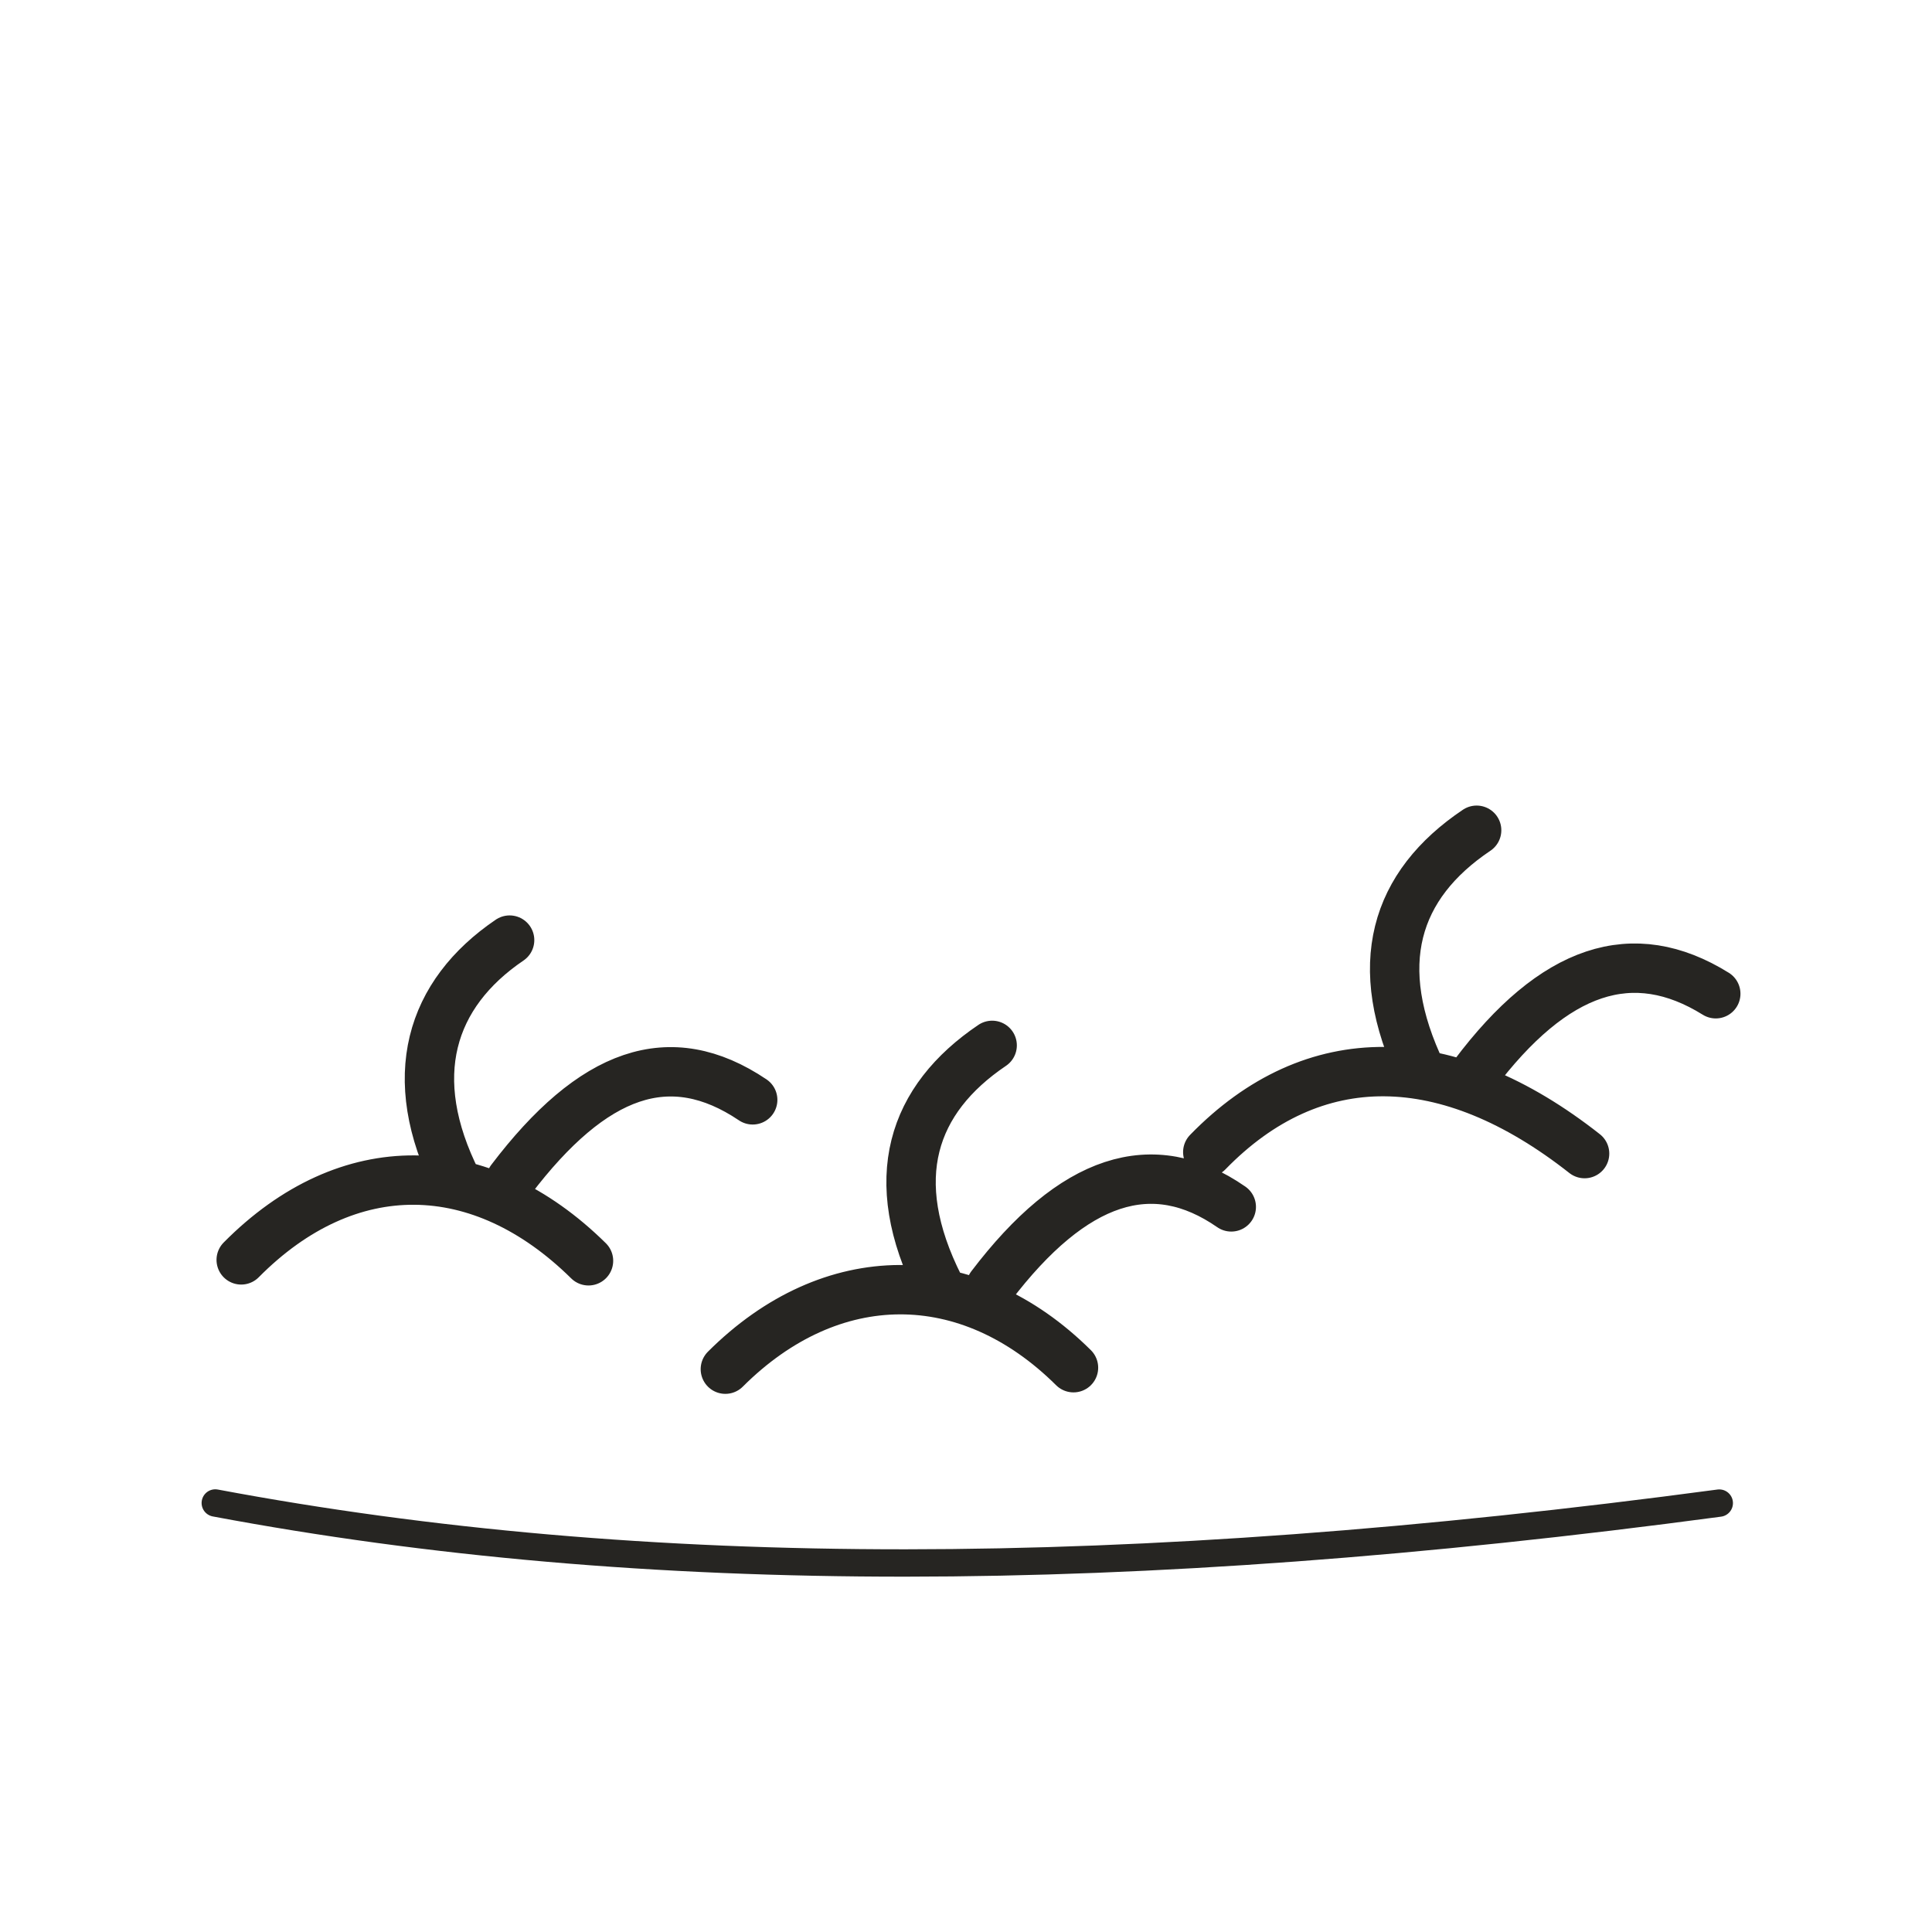
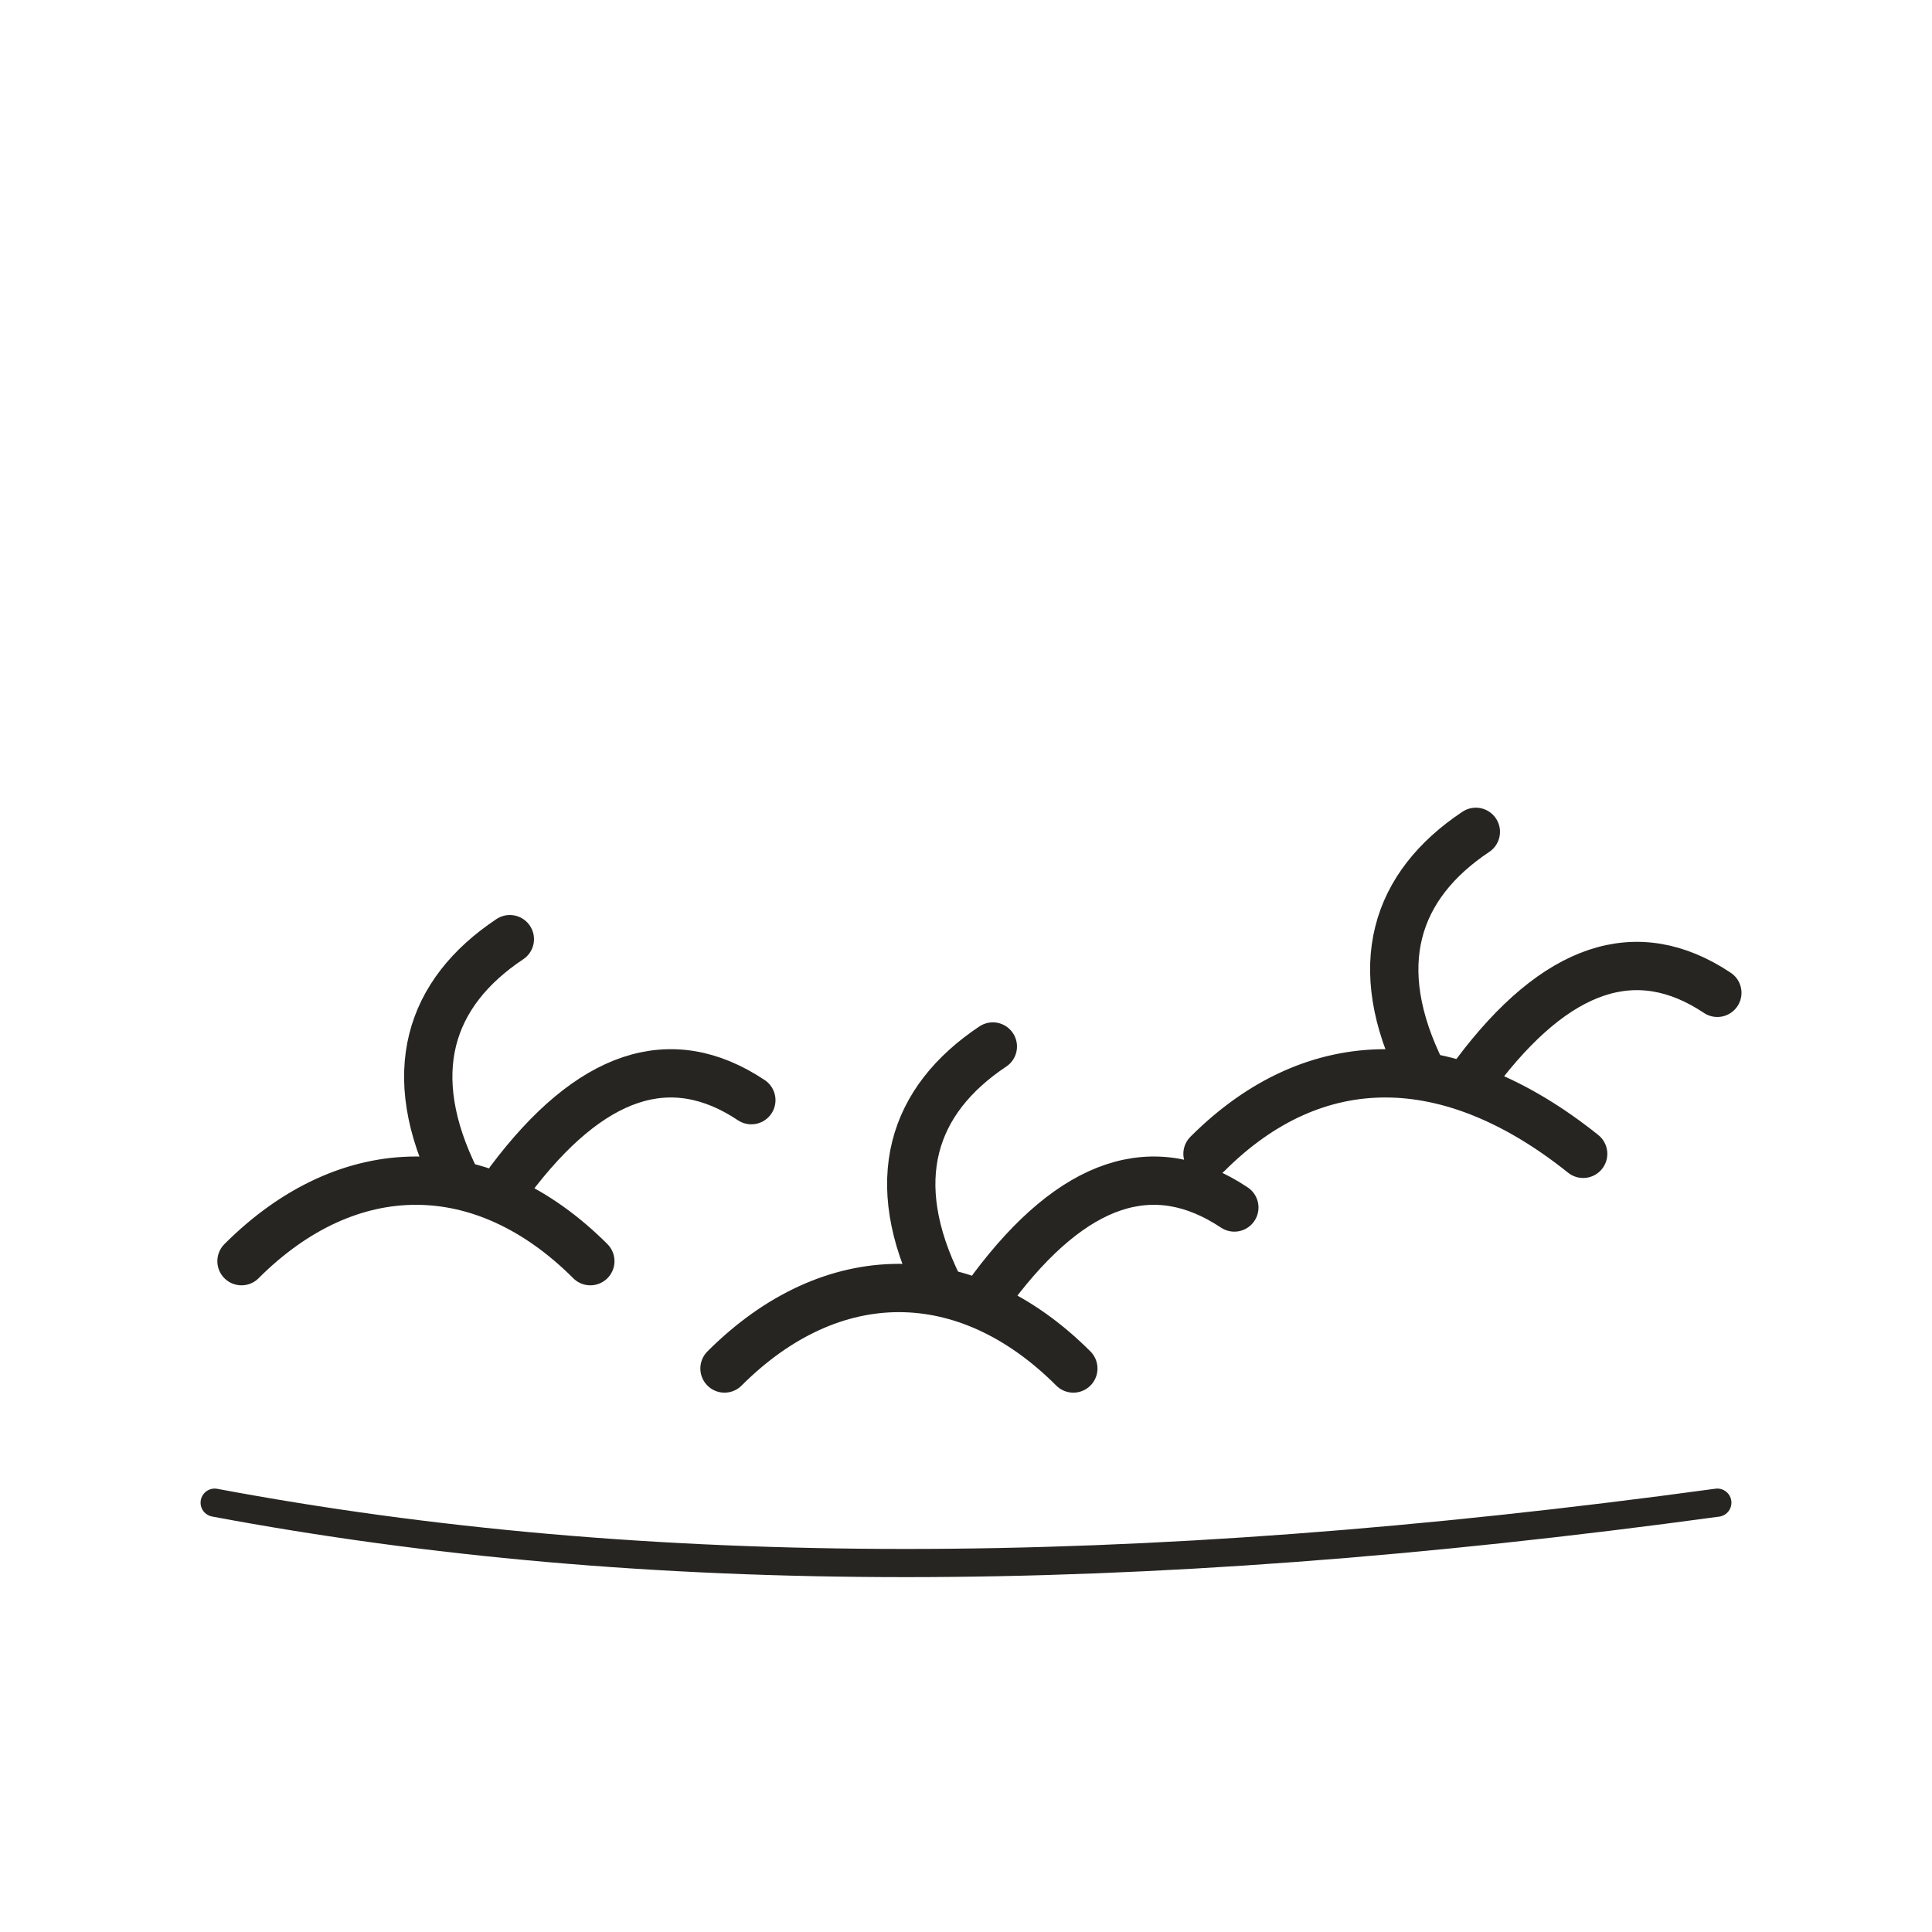
<svg xmlns="http://www.w3.org/2000/svg" viewBox="0 0 72 72" role="img" aria-label="animals / colony" data-pua="U+F0001" data-castalia-style="sumi-e-ink-wash-v1" data-ink-stroke-system="tapered-v1">
-   <path d="M 8.989 46.952 c 3.982 -4.02 8.933 -3.921 12.943 0.034 M 17.036 44.059 c -1.98 -3.926 -0.994 -7.021 1.956 -9.024 M 19.039 43.969 c 3.058 -4.027 5.925 -5.058 9.012 -2.981 M 27.032 51.025 c 3.94 -3.933 9.052 -3.948 12.974 -0.055 M 35.011 47.952 c -2.033 -4.027 -1.008 -6.986 1.964 -8.994 M 36.93 47.935 c 3.066 -4.034 6.025 -4.991 8.956 -2.958 M 45.01 42.936 c 3.94 -4.049 8.931 -3.969 14.043 0.055 M 52.991 40.013 c -1.95 -4.049 -1 -7.031 2.039 -9.072 M 54.927 40.061 c 2.992 -3.986 5.932 -4.944 9.015 -3.027" stroke-width="1.84" fill="none" stroke="#262522" stroke-linecap="round" stroke-linejoin="round" data-ink-brush-pass="v1" />
-   <path d="M 8.023 56.012 c 15.973 2.998 33.946 2.963 56.049 0.004" stroke-width="1.02" fill="none" stroke="#262522" stroke-linecap="round" stroke-linejoin="round" data-ink-brush-pass="v1" />
+   <path d="M9 47c4-4 9-4 13 0M17 44c-2-4-1-7 2-9M19 44c3-4 6-5 9-3M27 51c4-4 9-4 13 0M35 48c-2-4-1-7 2-9M37 48c3-4 6-5 9-3M45 43c4-4 9-4 14 0M53 40c-2-4-1-7 2-9M55 40c3-4 6-5 9-3" stroke-width="1.8" fill="none" stroke="#262522" stroke-linecap="round" stroke-linejoin="round" />
+   <path d="M8 56c16 3 34 3 56 0" stroke-width="1.05" fill="none" stroke="#262522" stroke-linecap="round" stroke-linejoin="round" />
</svg>
